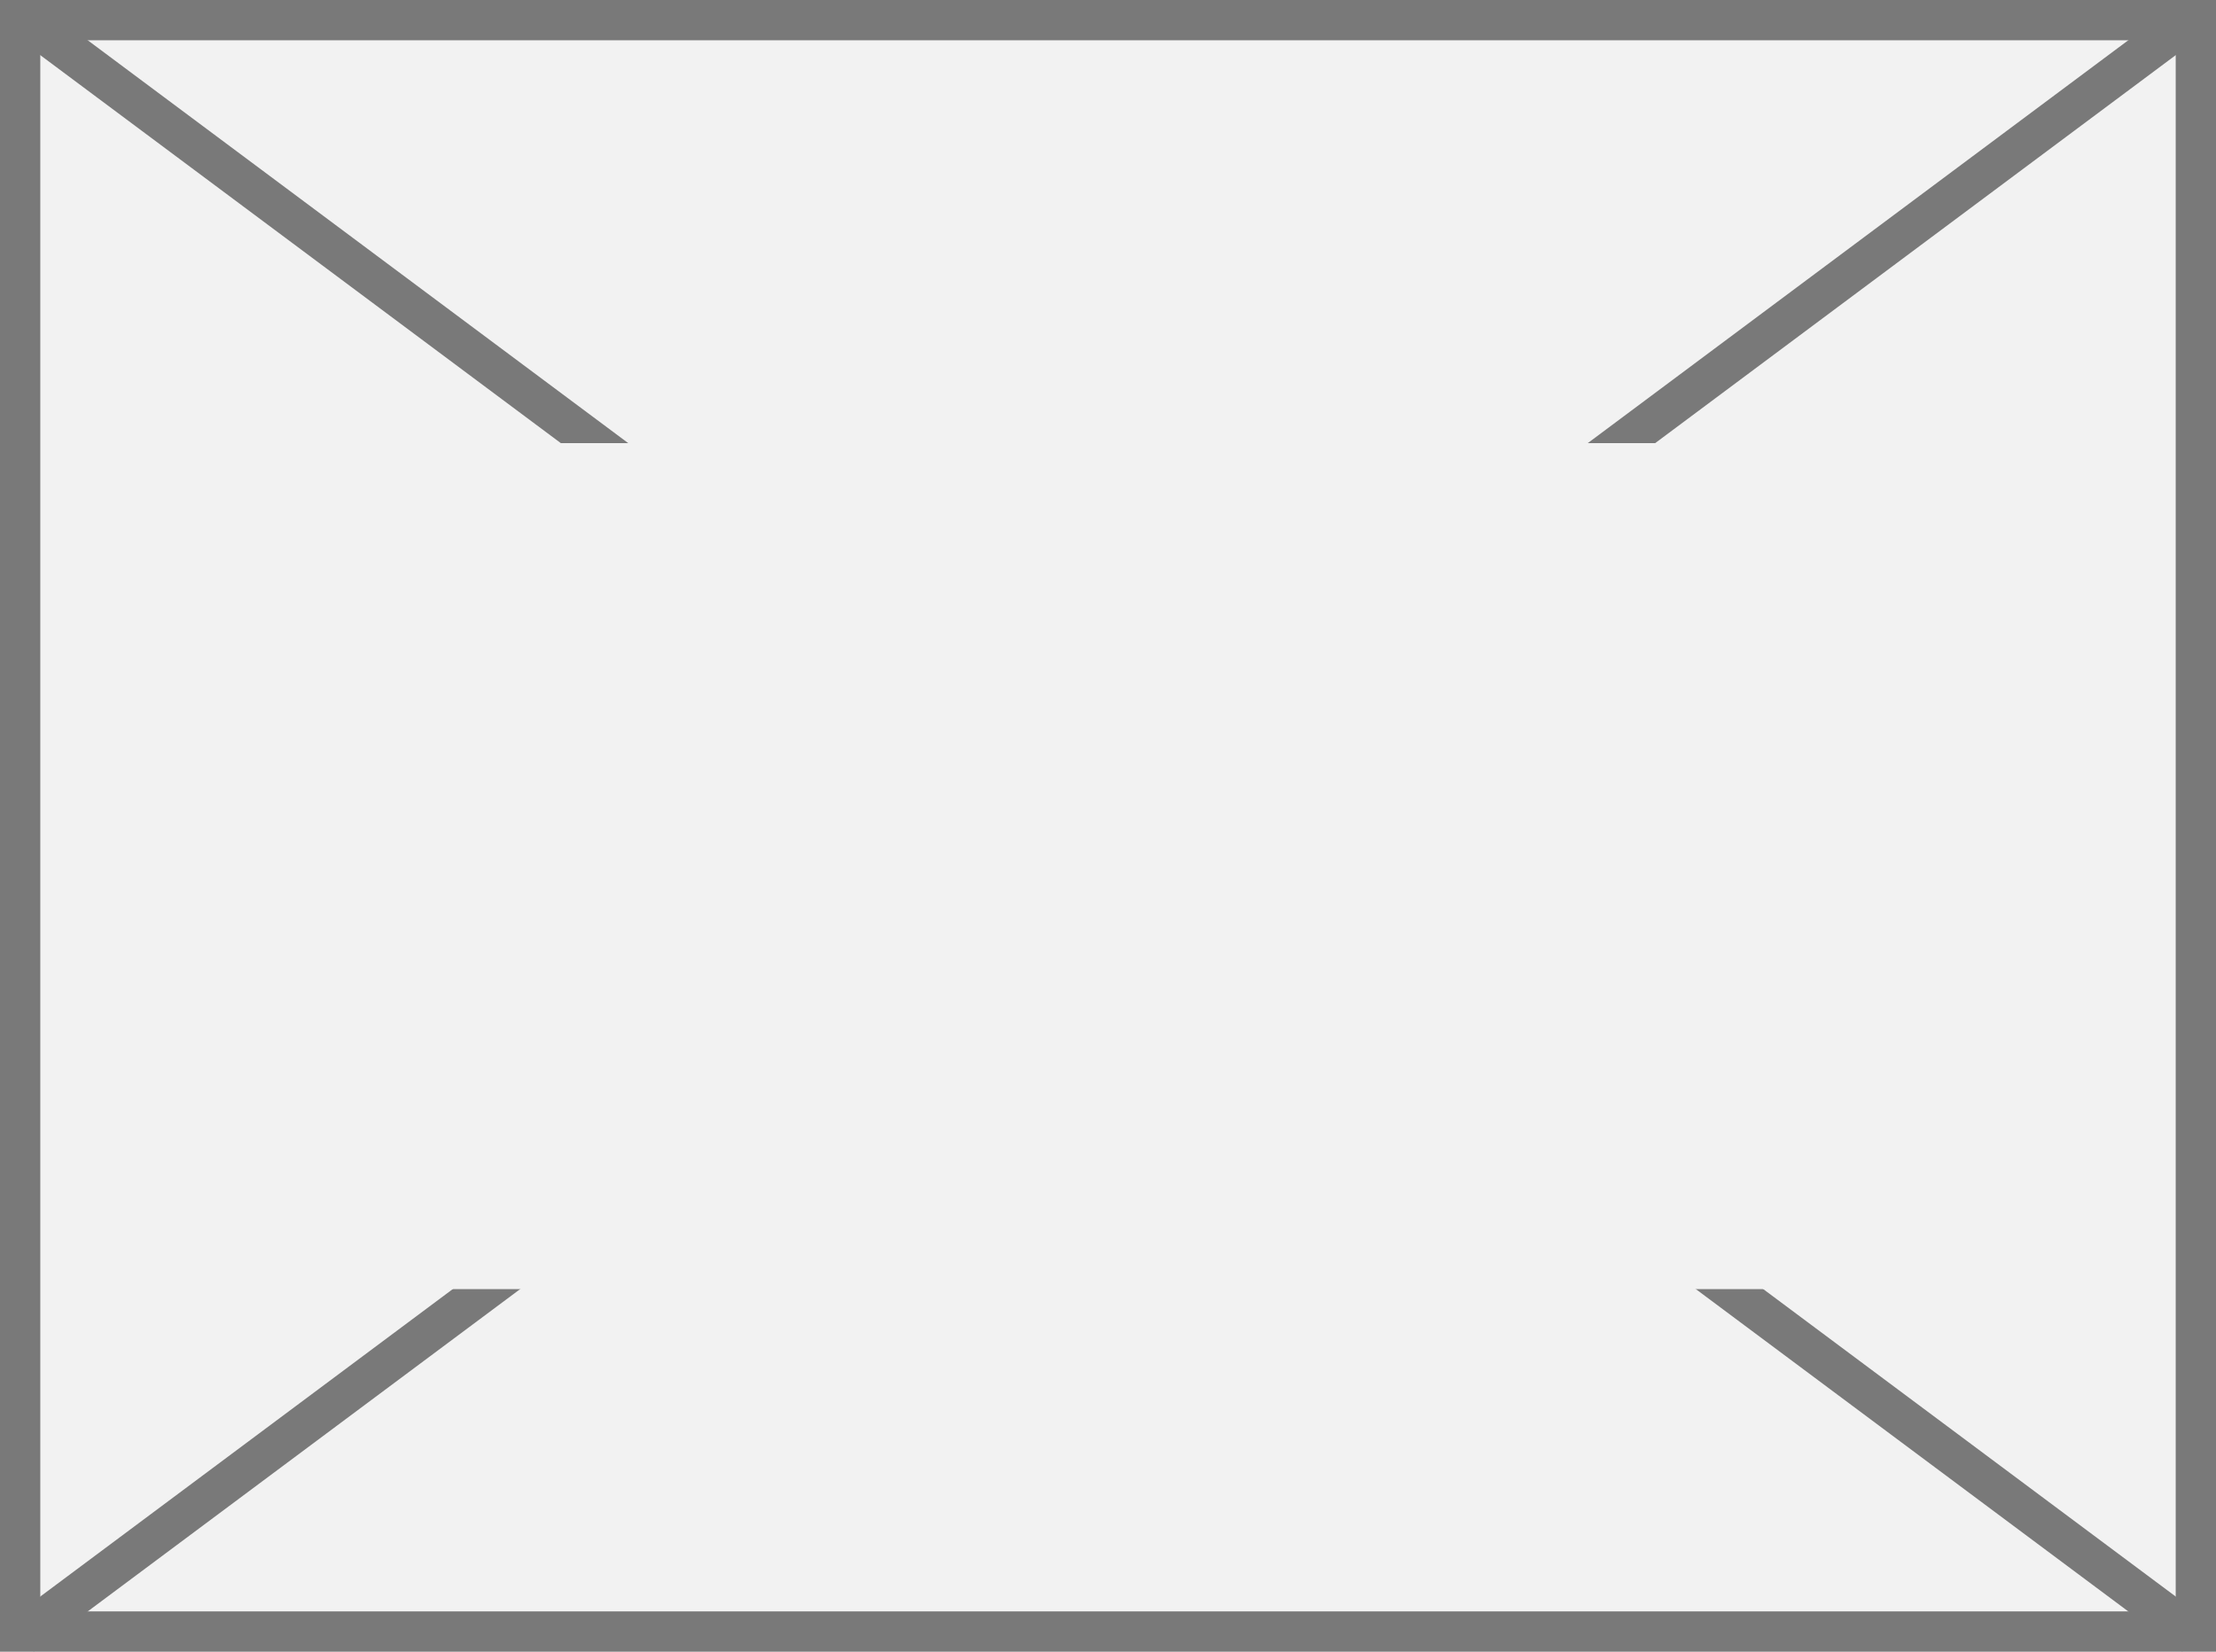
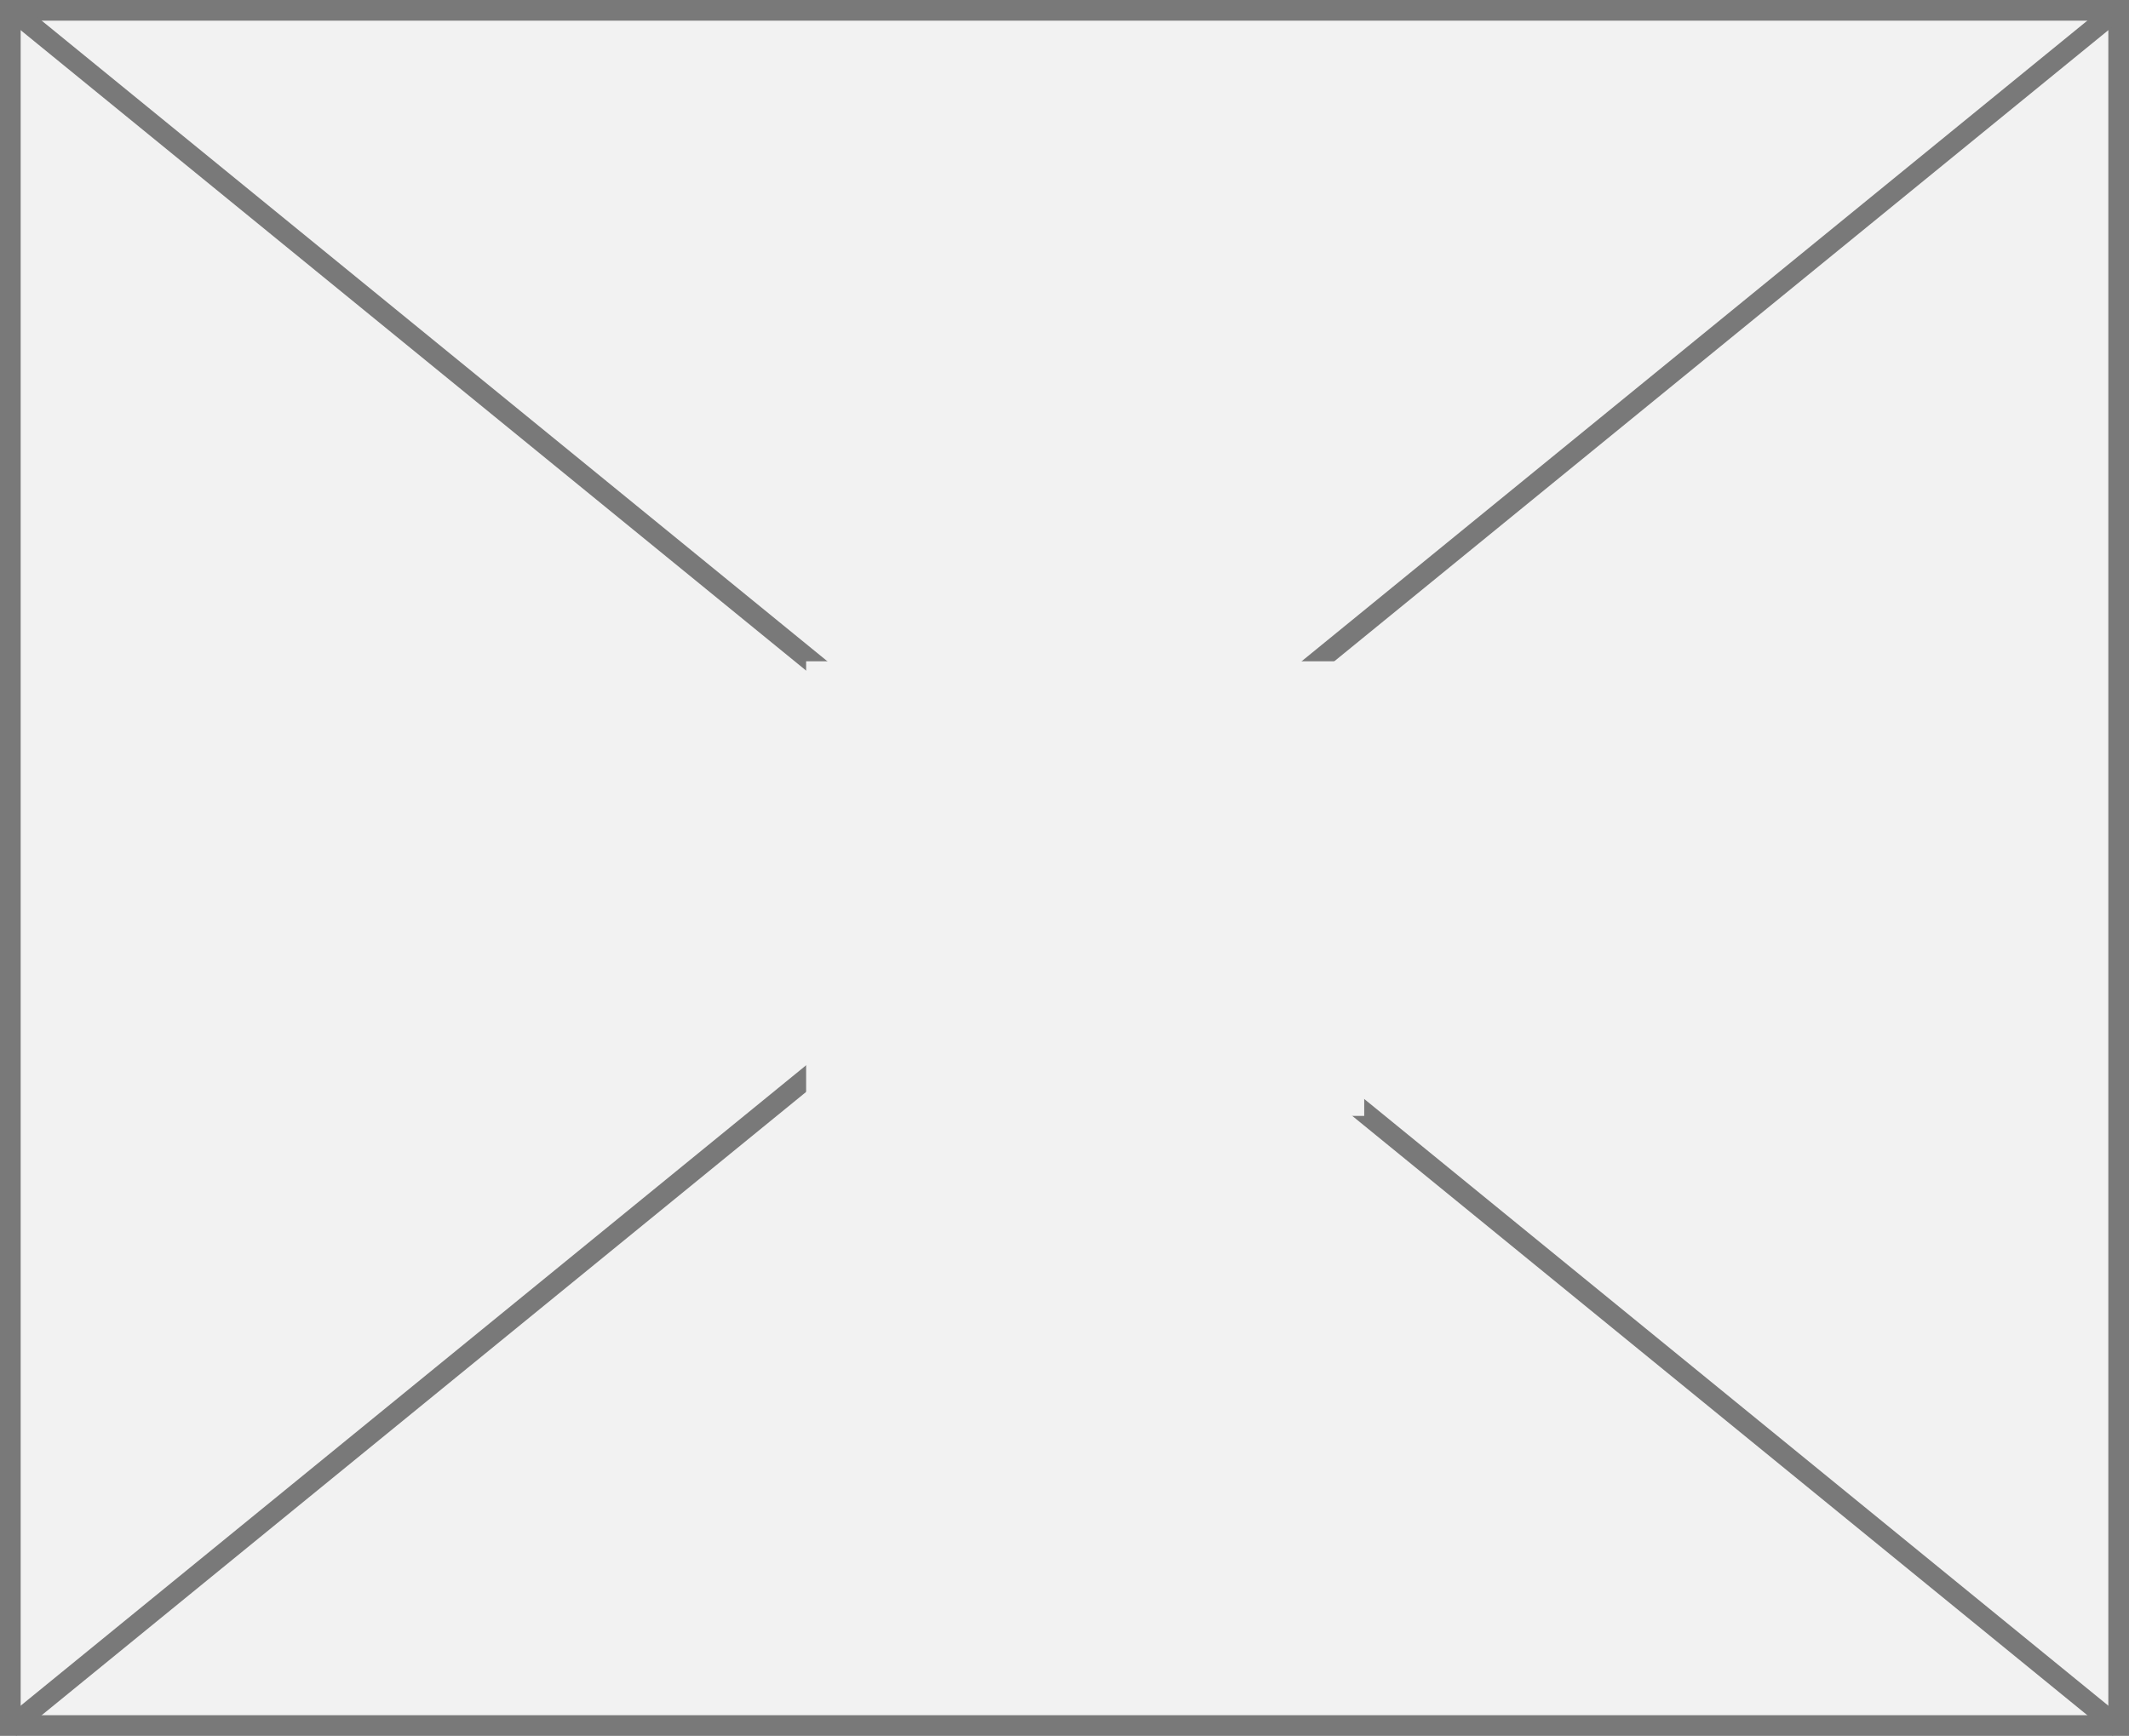
- <svg xmlns="http://www.w3.org/2000/svg" version="1.1" width="55px" height="41px">
+ <svg xmlns="http://www.w3.org/2000/svg" version="1.1" width="103px" height="84px">
  <defs>
-     <mask fill="white" id="clip56">
-       <path d="M 43 3650  L 92 3650  L 92 3671  L 43 3671  Z M 39 3639  L 94 3639  L 94 3680  L 39 3680  Z " fill-rule="evenodd" />
+     <mask fill="white" id="clip352">
+       <path d="M 1860 2858  L 1887 2858  L 1887 2880  L 1860 2880  Z M 1821 2826  L 1924 2826  L 1924 2910  L 1821 2910  Z " fill-rule="evenodd" />
    </mask>
  </defs>
-   <g transform="matrix(1 0 0 1 -39 -3639 )">
-     <path d="M 39.5 3639.5  L 93.5 3639.5  L 93.5 3679.5  L 39.5 3679.5  L 39.5 3639.5  Z " fill-rule="nonzero" fill="#f2f2f2" stroke="none" />
-     <path d="M 39.5 3639.5  L 93.5 3639.5  L 93.5 3679.5  L 39.5 3679.5  L 39.5 3639.5  Z " stroke-width="1" stroke="#797979" fill="none" />
-     <path d="M 39.538 3639.401  L 93.462 3679.599  M 93.462 3639.401  L 39.538 3679.599  " stroke-width="1" stroke="#797979" fill="none" mask="url(#clip56)" />
+   <g transform="matrix(1 0 0 1 -1821 -2826 )">
+     <path d="M 1821.5 2826.5  L 1923.5 2826.5  L 1923.5 2909.5  L 1821.5 2909.5  L 1821.5 2826.5  Z " fill-rule="nonzero" fill="#f2f2f2" stroke="none" />
+     <path d="M 1821.5 2826.5  L 1923.5 2826.5  L 1923.5 2909.5  L 1821.5 2909.5  L 1821.5 2826.5  Z " stroke-width="1" stroke="#797979" fill="none" />
+     <path d="M 1821.475 2826.387  L 1923.525 2909.613  M 1923.525 2826.387  L 1821.475 2909.613  " stroke-width="1" stroke="#797979" fill="none" mask="url(#clip352)" />
  </g>
</svg>
